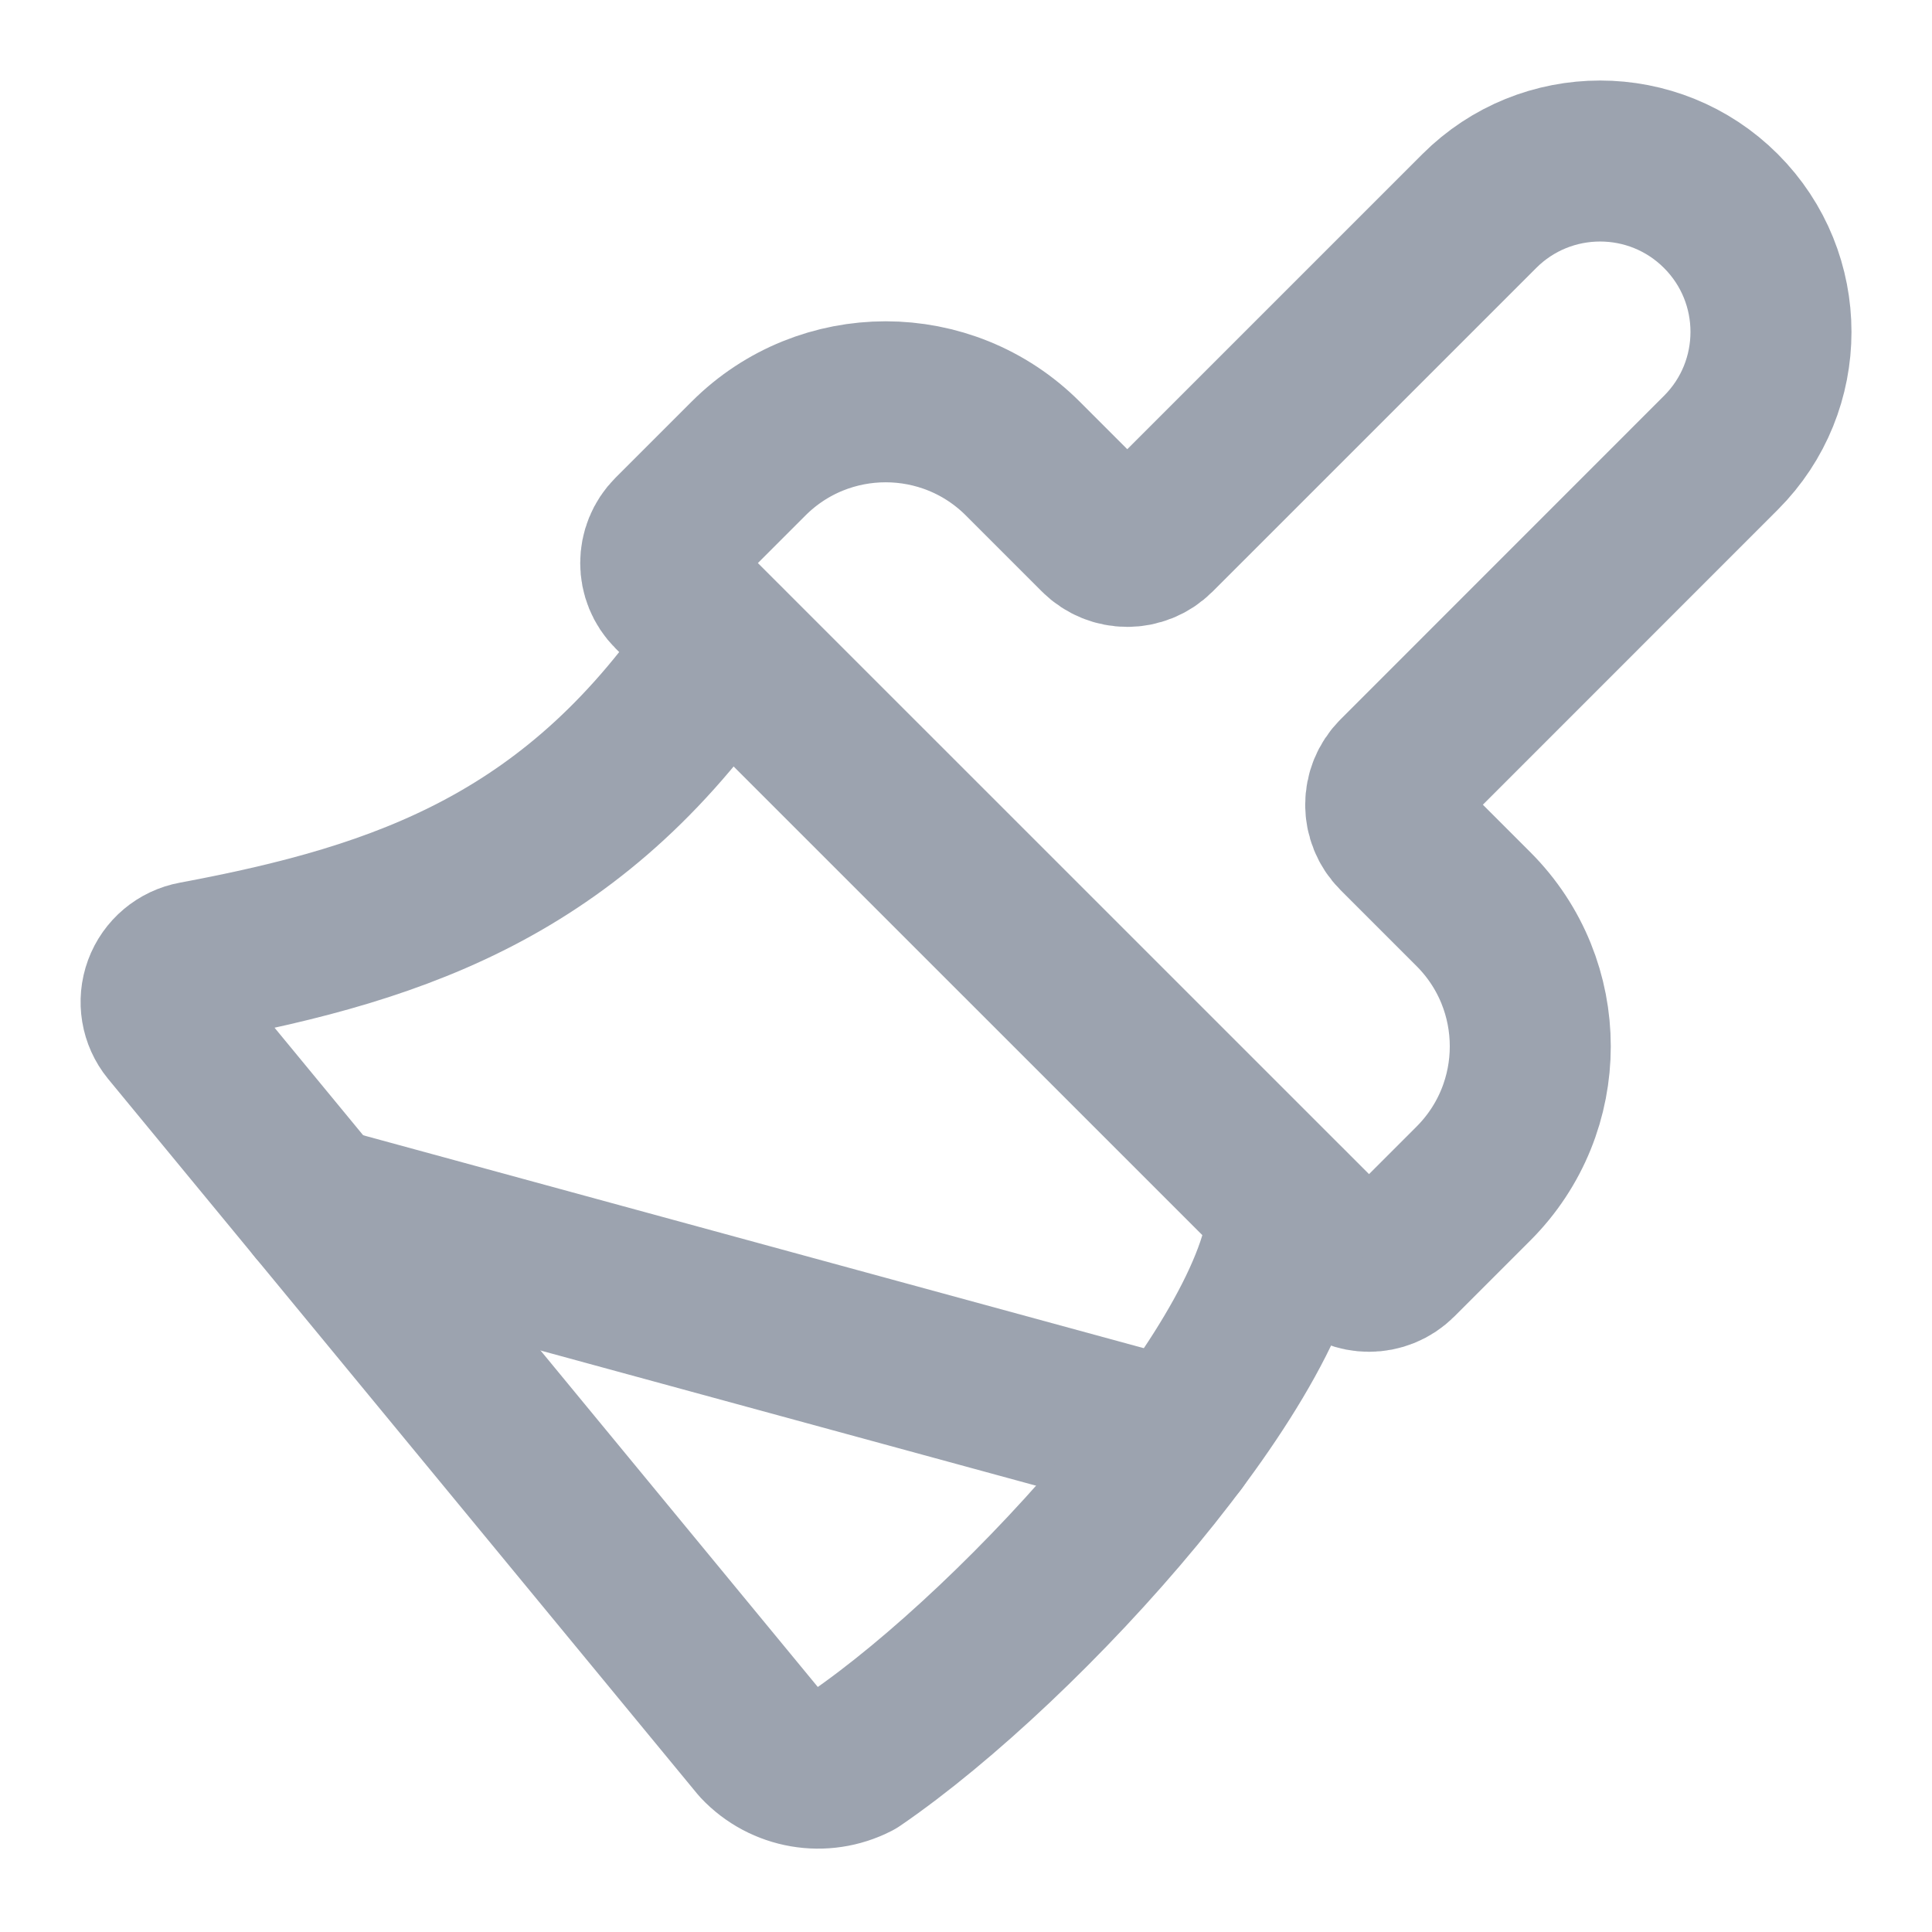
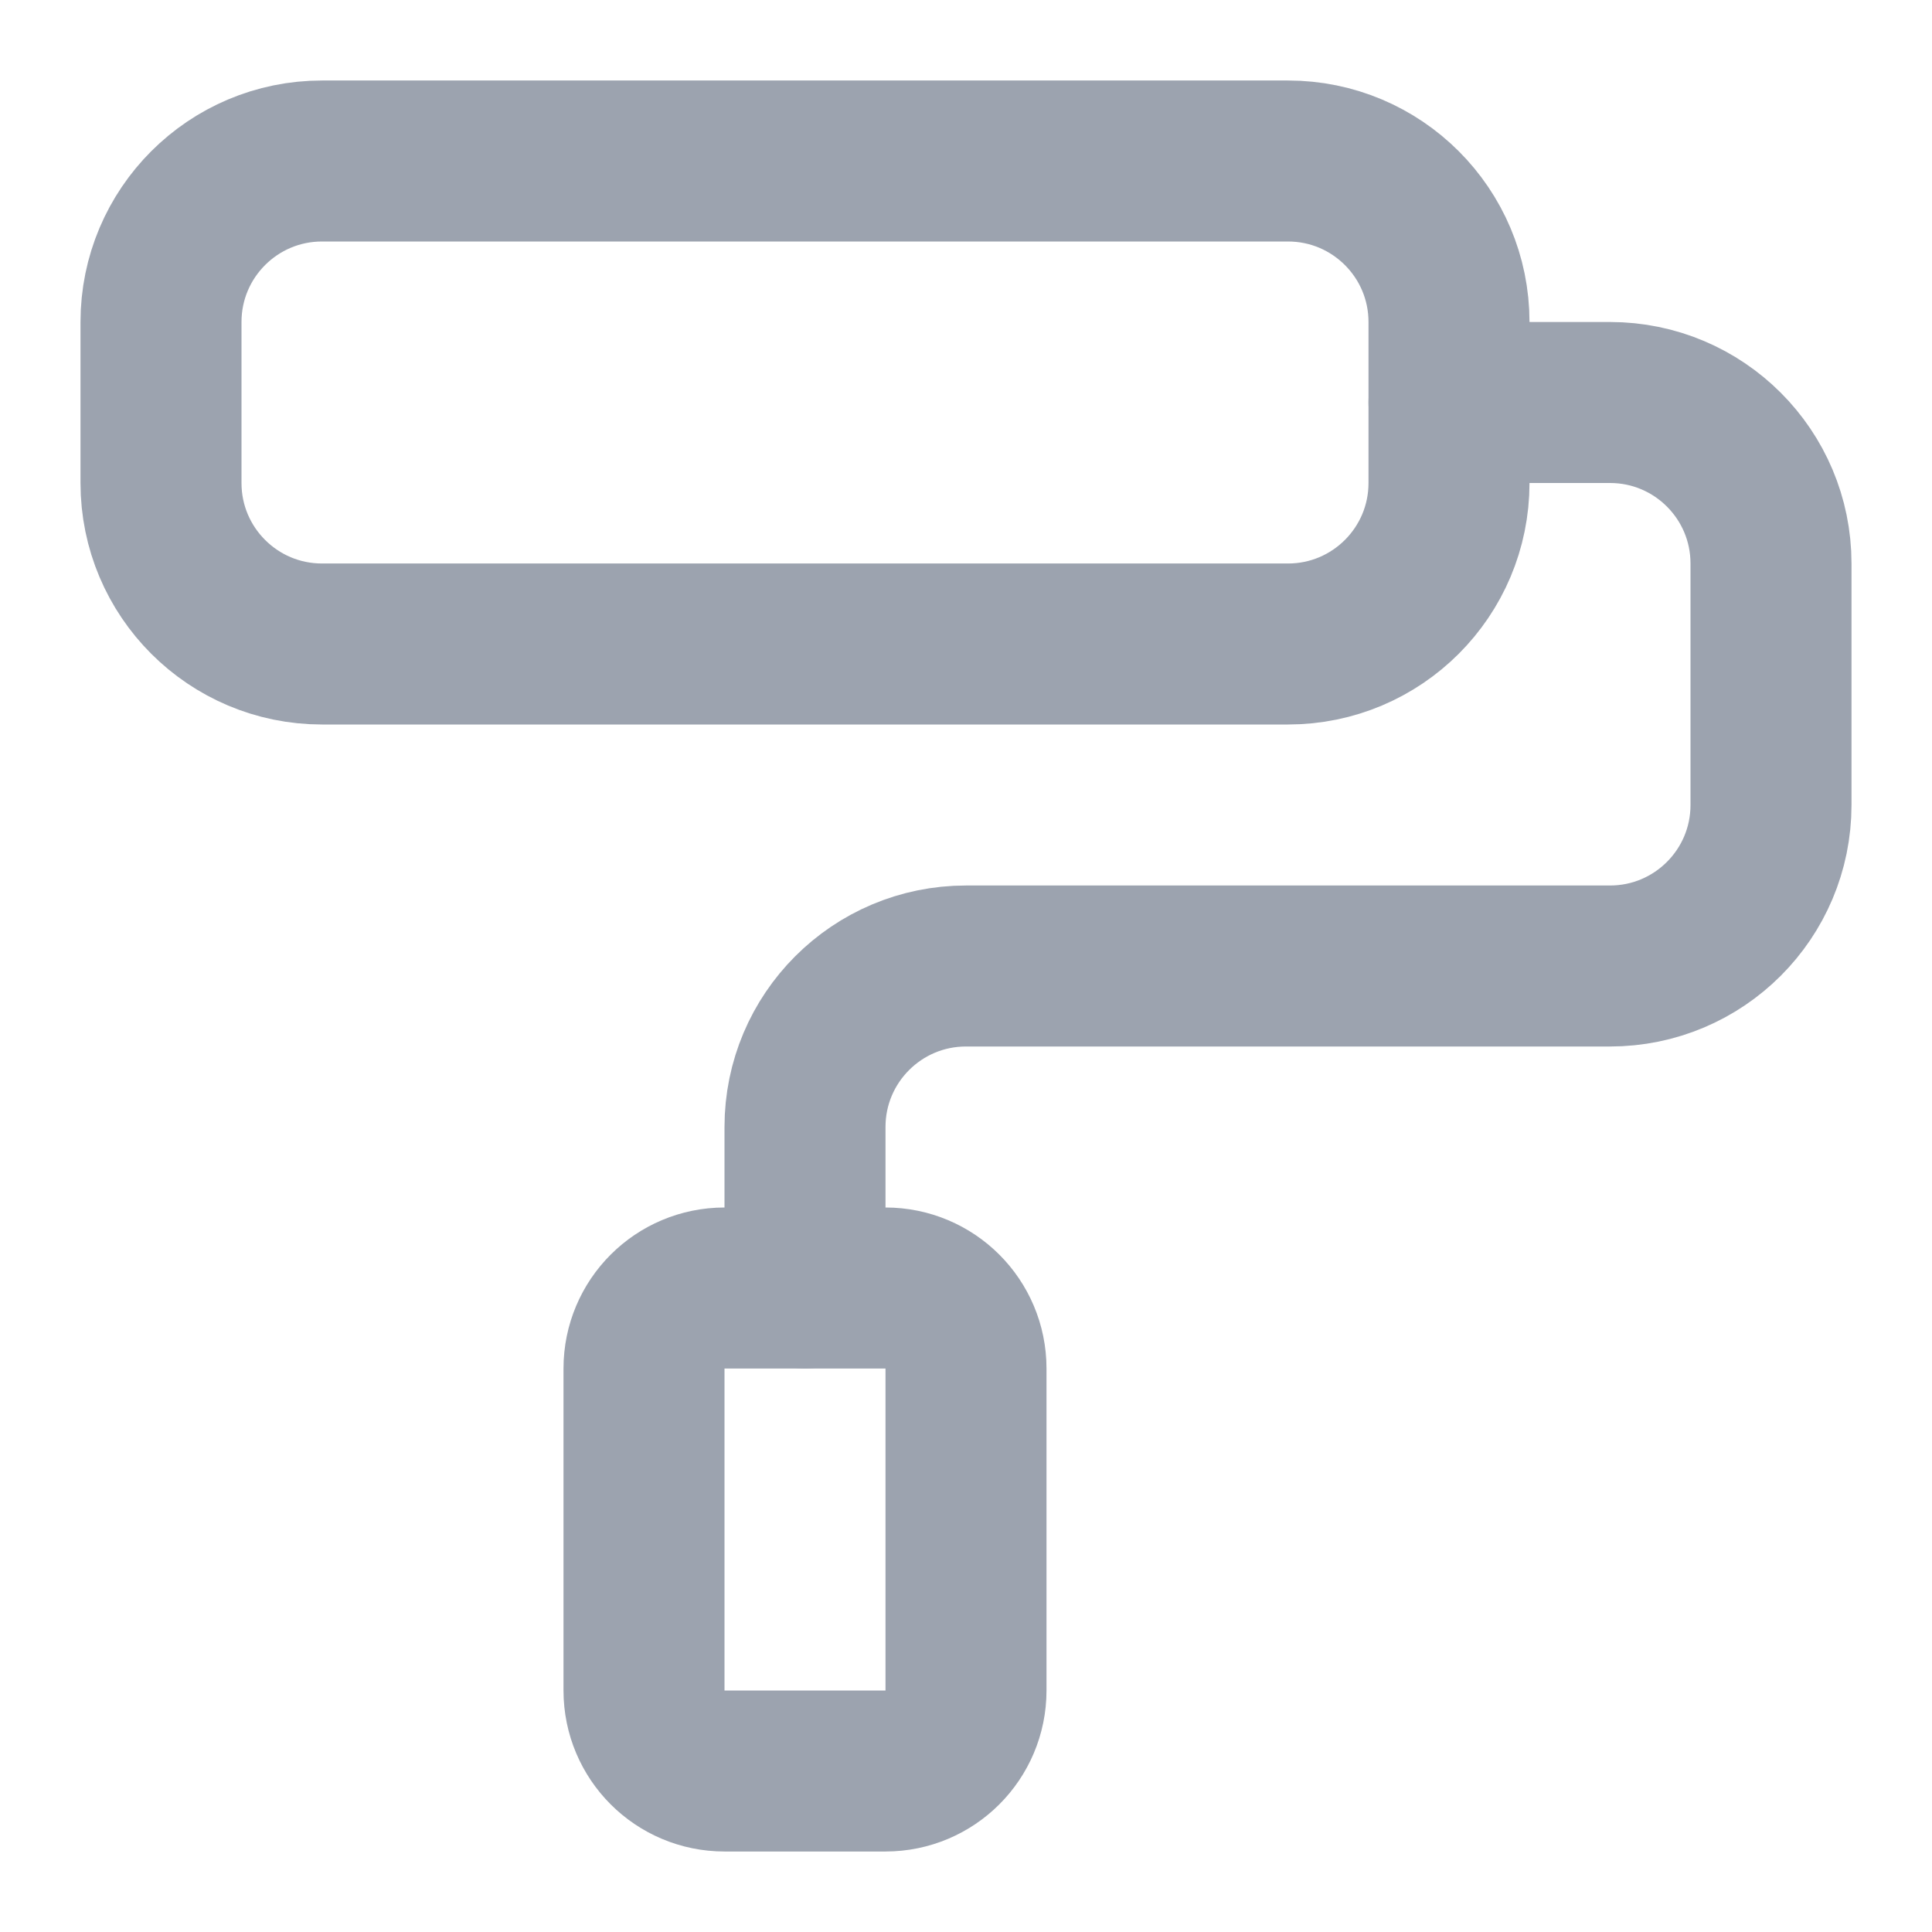
- <svg xmlns="http://www.w3.org/2000/svg" class="lucide lucide-paintbrush" width="24" height="24" viewBox="0 0 24 24" fill="none" stroke="#9CA3AF" stroke-width="2" stroke-linecap="round" stroke-linejoin="round">
-   <path d="m14.622 17.897-10.68-2.913" />
-   <path d="M18.376 2.622a1 1 0 1 1 3.002 3.002L17.36 9.643a.5.5 0 0 0 0 .707l.944.944a2.41 2.41 0 0 1 0 3.408l-.944.944a.5.5 0 0 1-.707 0L8.354 7.348a.5.5 0 0 1 0-.707l.944-.944a2.41 2.41 0 0 1 3.408 0l.944.944a.5.5 0 0 0 .707 0z" />
-   <path d="M9 8c-1.804 2.71-3.97 3.46-6.583 3.948a.507.507 0 0 0-.302.819l7.32 8.883a1 1 0 0 0 1.185.204C12.735 20.405 16 16.792 16 15" />
+ <svg xmlns="http://www.w3.org/2000/svg" class="lucide lucide-paint-roller" width="24" height="24" viewBox="0 0 24 24" fill="none" stroke="#9CA3AF" stroke-width="2" stroke-linecap="round" stroke-linejoin="round">
+   <rect width="16" height="6" x="2" y="2" rx="2" />
+   <path d="M10 16v-2a2 2 0 0 1 2-2h8a2 2 0 0 0 2-2V7a2 2 0 0 0-2-2h-2" />
+   <rect width="4" height="6" x="8" y="16" rx="1" />
</svg>
